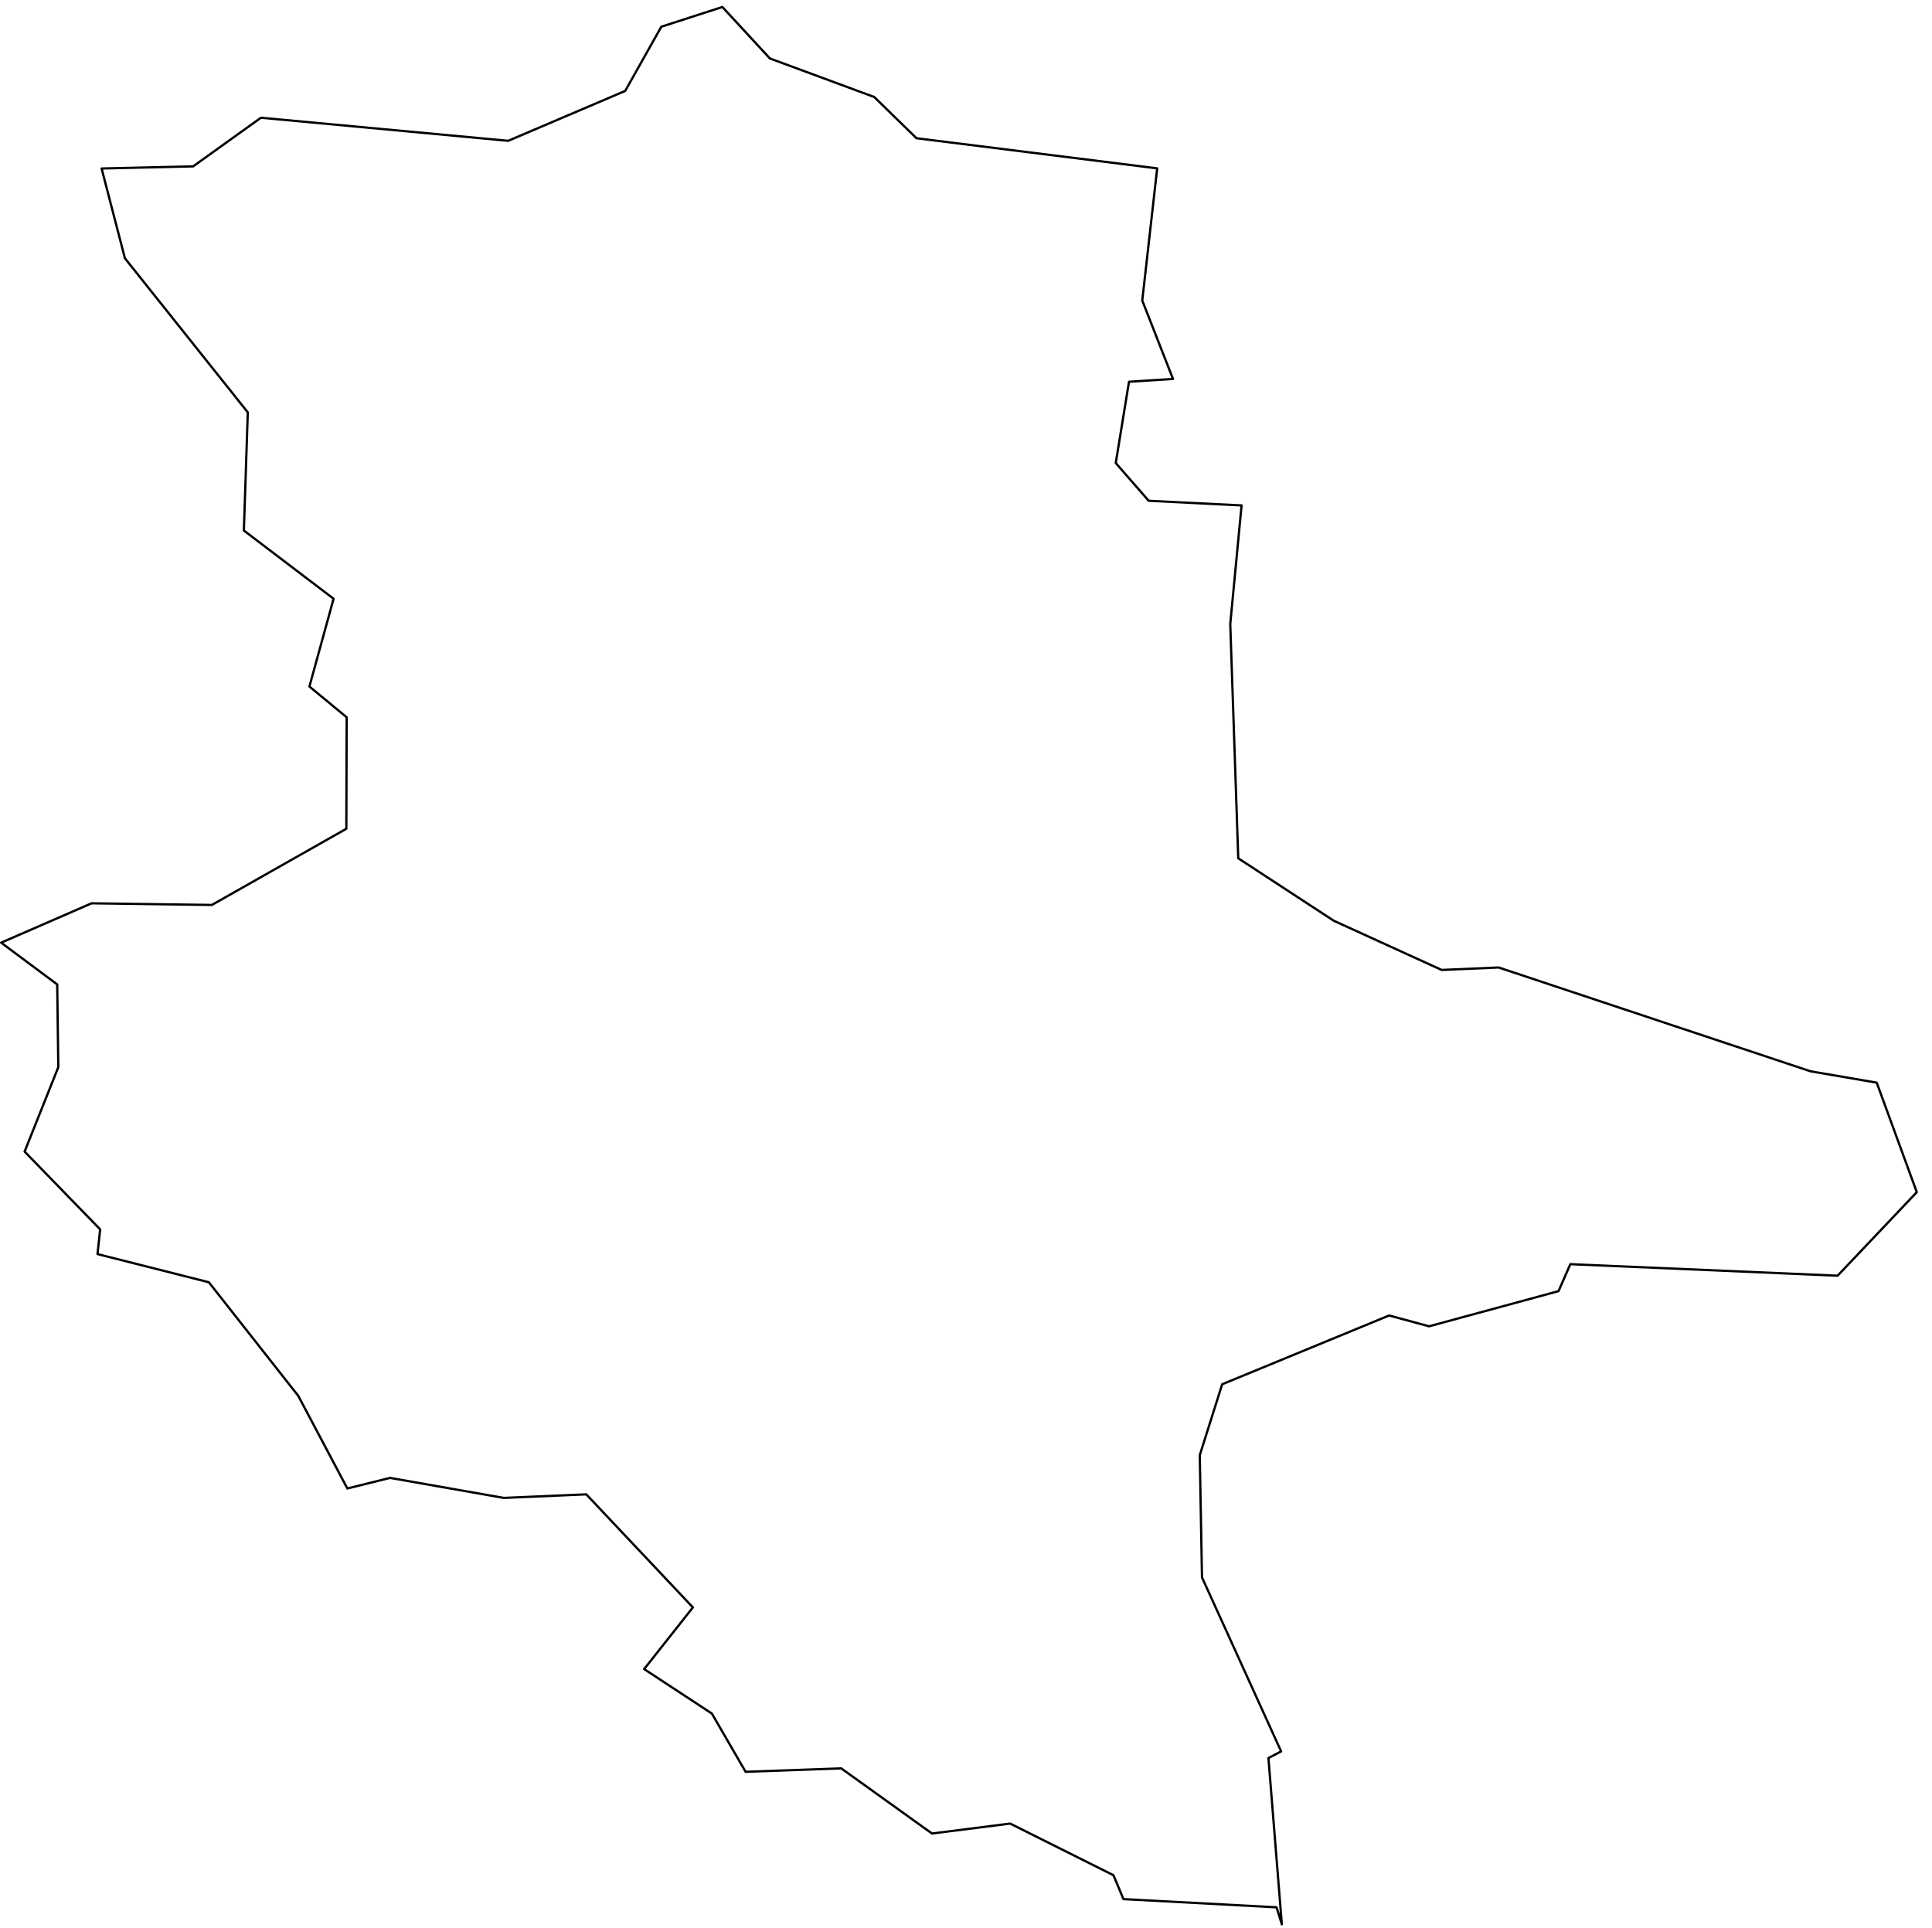
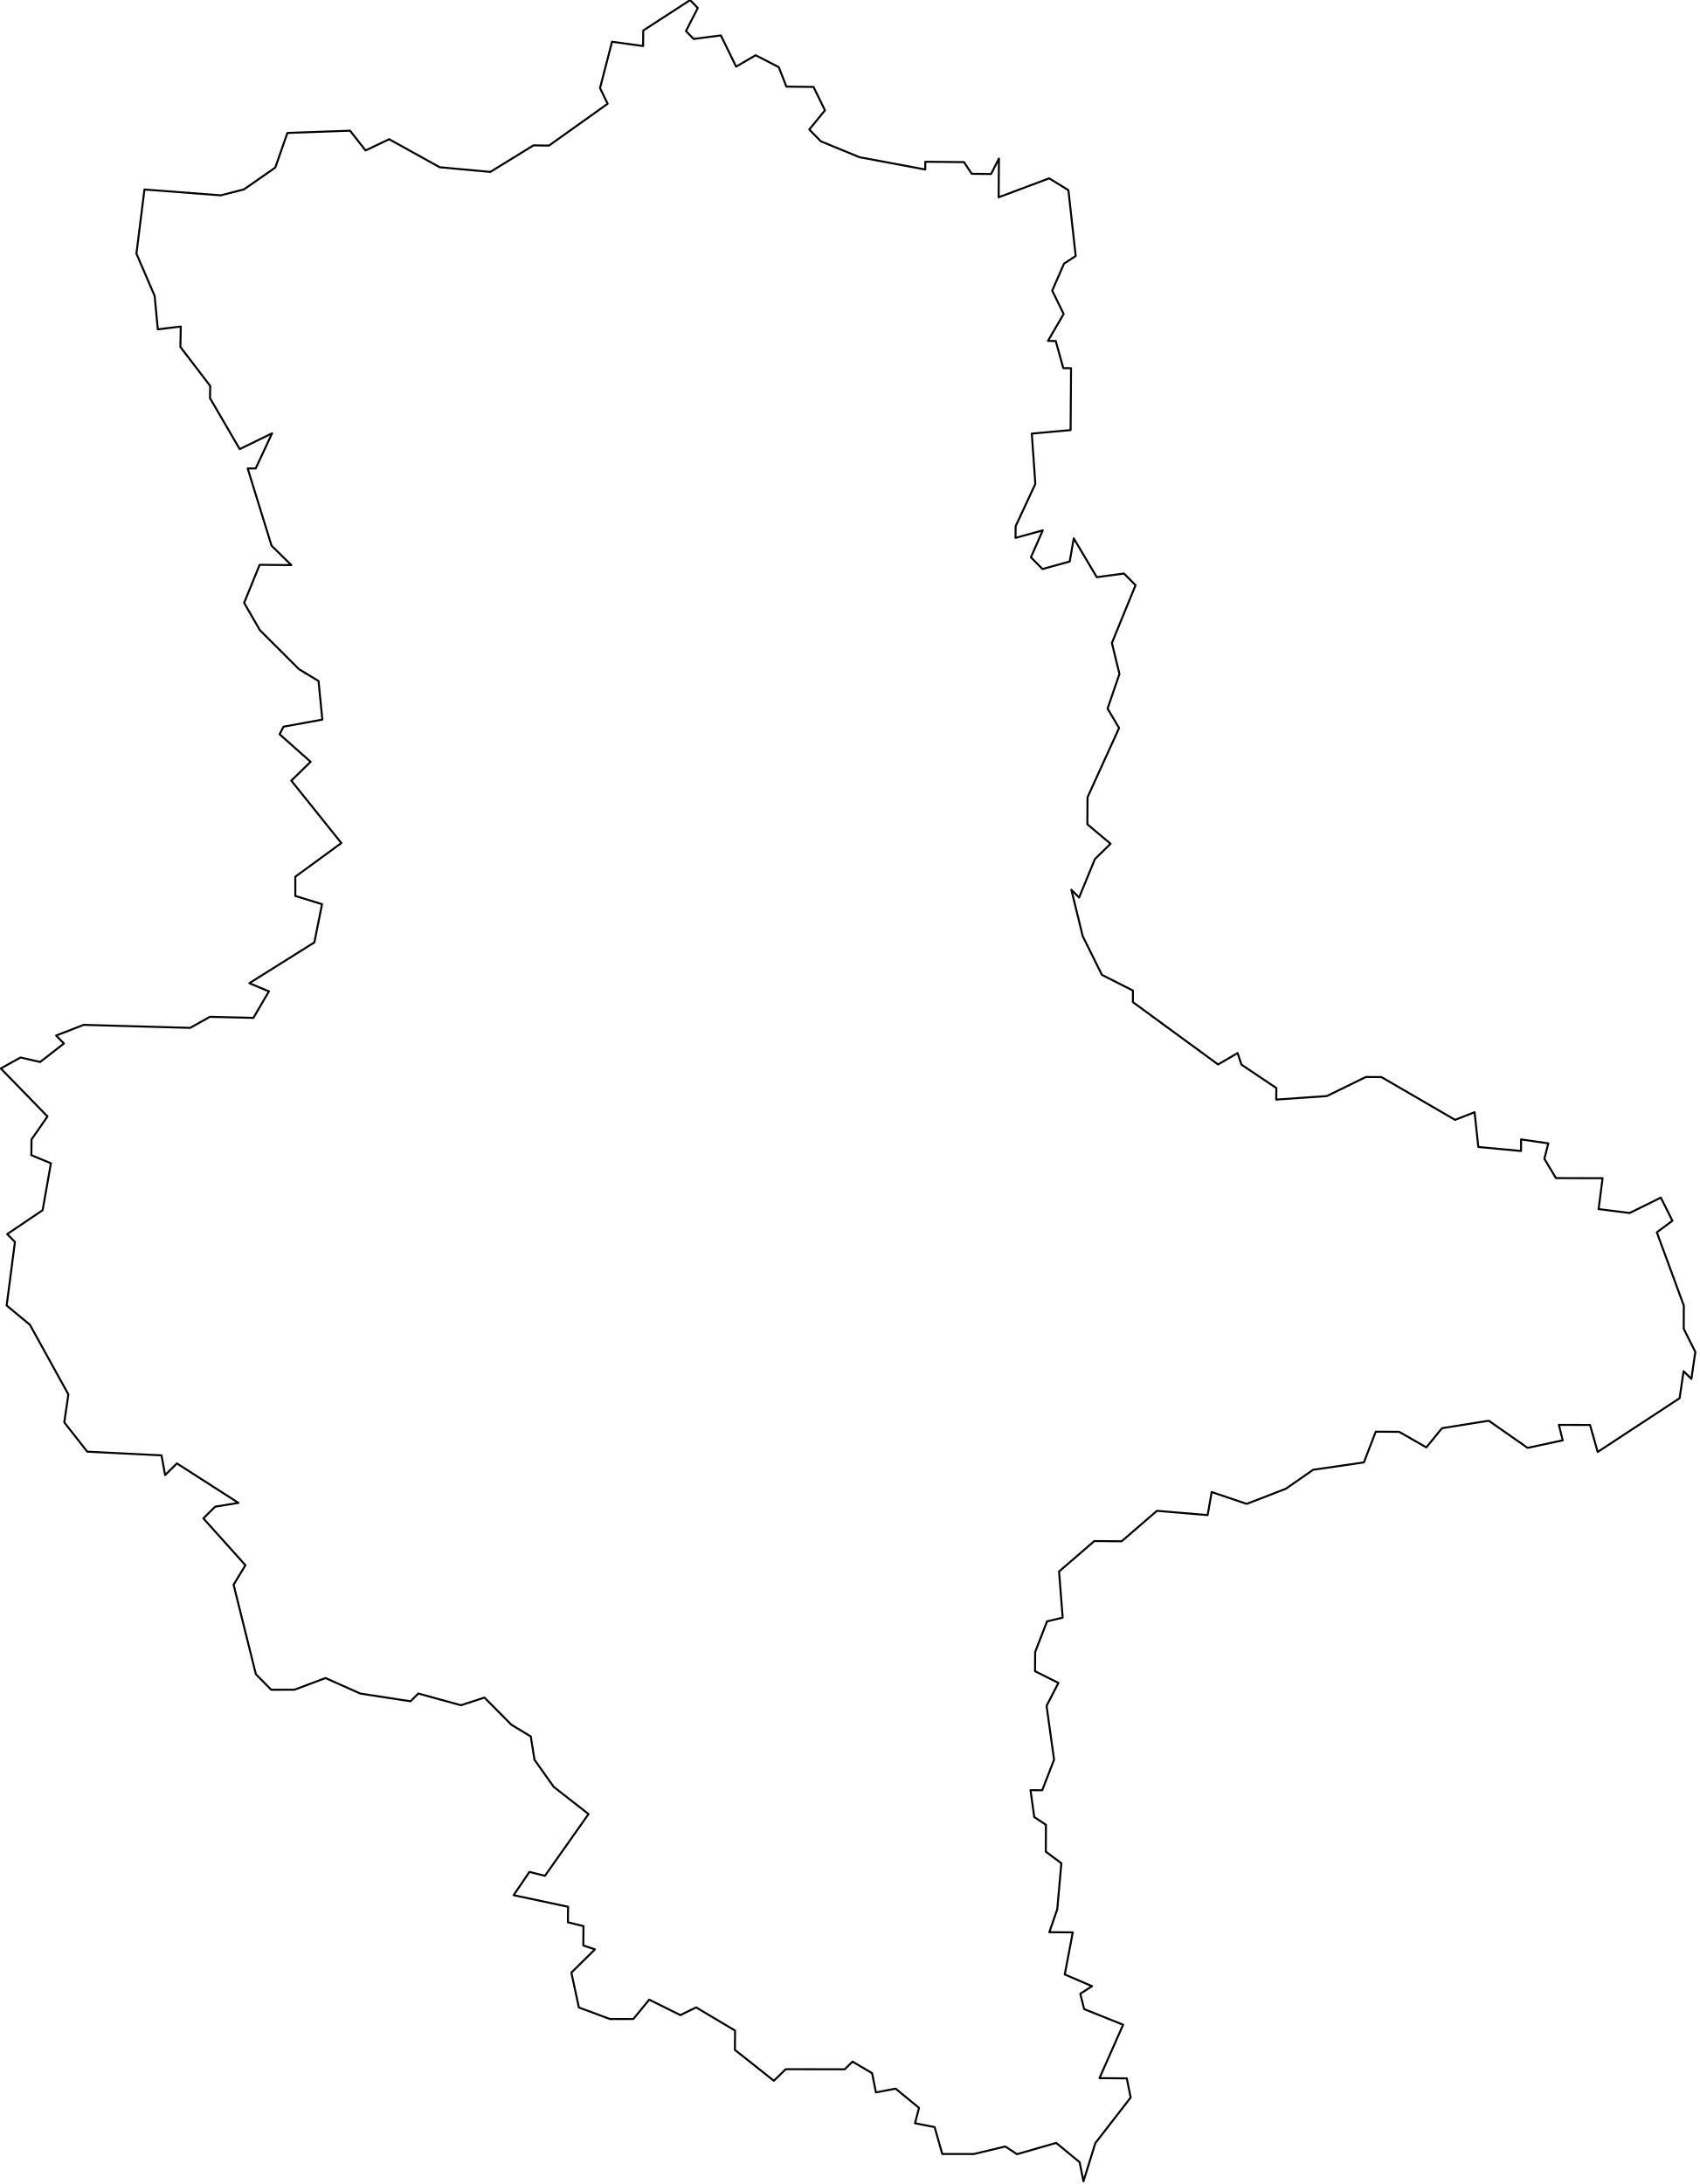
- <svg xmlns="http://www.w3.org/2000/svg" enable_background="new 0 0 850 848" height="848px" pretty_print="False" style="stroke-linejoin: round; stroke:#000; fill: none;" version="1.1" viewBox="0 0 850 848" width="850px">
+ <svg xmlns="http://www.w3.org/2000/svg" enable_background="new 0 0 850 1092" height="1092px" pretty_print="False" style="stroke-linejoin: round; stroke:#000; fill: none;" version="1.1" viewBox="0 0 850 1092" width="850px">
  <defs>
    <style type="text/css">path { fill-rule: evenodd; }</style>
  </defs>
  <g class="" id="roads">
-     <path d="M563.949,846.675L558.061,773.513L563.645,770.607L528.83,694.04L527.844,640.291L537.709,609.063L611.166,578.798L628.729,583.564L685.691,568.088L690.882,556.22L808.474,561.293L843.311,524.532L825.678,476.359L796.557,471.358L659.337,425.681L634.29,426.772L586.82,405.129L544.781,377.641L541.261,274.563L546.24,222.38L505.373,220.336L490.884,203.731L496.712,167.973L516.072,166.736L502.545,132.22L509.116,74.08L403.203,60.815L384.617,42.675L338.725,25.723L317.824,3.076L290.952,11.763L275.065,40.004L223.595,61.953L114.8,51.801L84.962,73.206L44.701,74.137L54.958,113.641L109.02,181.442L107.292,233.429L146.761,263.439L136.132,302.064L152.521,315.603L152.374,364.642L93.21,398.169L40.291,397.446L0.501,414.764L25.167,433.134L25.655,469.529L10.829,506.692L44.067,540.915L42.89,551.783L91.874,564.174L131.239,614.184L152.817,654.92L171.587,650.259L221.677,659.063L257.938,657.5L304.84,707.24L283.398,734.383L313.195,753.945L328.035,779.577L370.109,778.07L410.044,806.728L444.422,802.354L489.876,825.08L494.268,835.587L561.627,839.197L563.949,846.675Z " />
+     <path d="M541.736,1090.66L547.669,1071.584L565.33,1048.766L563.414,1039.181L549.748,1039.071L561.567,1012.367L542.078,1004.551L540.16,996.873L546.034,993.091L532.391,987.234L536.39,966.191L524.675,966.095L528.635,954.628L530.692,931.641L522.916,925.826L522.979,912.406L517.142,908.522L515.257,895.079L521.113,895.131L527.046,879.835L523.291,852.935L529.21,841.465L517.531,835.604L517.589,825.999L523.535,810.684L531.348,808.826L529.536,785.748L547.183,770.528L560.835,770.644L578.484,755.412L603.825,757.552L605.842,746.025L623.359,751.94L642.9,744.398L656.601,734.878L681.96,731.205L687.885,715.84L699.576,715.91L713.175,723.692L721.016,714.106L744.405,710.367L763.823,723.94L781.36,720.152L779.447,712.435L795.023,712.487L798.861,725.984L839.826,699.09L841.811,685.595L845.693,689.457L847.68,675.962L841.881,664.388L841.92,652.819L828.428,616.163L836.217,610.387L830.423,598.805L814.856,606.496L799.313,604.539L801.31,589.113L777.986,589.047L772.192,579.391L774.165,571.682L760.566,569.709L760.543,575.492L739.165,573.485L737.297,556.116L727.56,559.932L690.715,538.537L682.939,538.497L663.441,548.031L638.139,549.793L638.173,544.009L620.733,532.32L618.817,526.525L609.056,532.236L566.443,501.061L566.478,495.279L550.965,487.437L541.365,468.07L535.689,444.877L539.553,448.768L547.462,429.535L555.289,421.876L543.688,412.14L543.779,398.629L559.555,364.002L553.793,354.304L559.732,336.969L555.95,321.49L567.783,292.6L561.999,286.763L548.398,288.591L536.887,269.178L534.865,280.758L521.251,284.508L515.468,278.665L521.388,265.182L507.775,268.936L507.817,263.143L517.672,241.961L515.913,216.812L535.316,215.04L535.53,184.096L531.655,184.064L527.872,170.495L523.996,170.461L531.842,156.985L526.115,145.325L532.017,131.827L537.853,127.998L534.209,95.061L524.572,89.168L499.326,98.648L499.474,79.278L495.543,86.995L485.861,86.898L482.03,81.06L462.663,80.874L462.633,84.748L429.742,78.602L410.422,70.646L404.655,64.766L412.49,55.164L406.77,43.468L393.199,43.313L389.401,33.574L377.816,27.621L368.068,33.319L360.437,17.709L346.834,19.473L342.984,15.545L348.903,3.981L345.054,0.05L321.625,15.264L321.559,23.02L306.028,20.868L300.009,44.065L303.832,51.874L274.491,72.799L266.711,72.688L245.19,85.954L219.869,83.623L194.587,69.611L182.784,75.223L175.022,65.347L143.695,66.474L137.642,83.794L121.997,94.688L110.376,97.671L72.229,94.751L68.215,126.801L77.327,147.98L78.907,164.663L90.392,163.269L90.194,173.483L105.114,192.984L104.999,199.055L119.858,224.563L136.043,216.651L127.847,234.237L123.843,234.224L135.773,272.836L145.675,282.559L129.829,282.401L122.07,301.43L129.931,315.069L149.52,334.625L159.272,340.515L161.167,359.805L141.745,363.349L139.82,367.145L155.307,380.896L145.658,390.321L170.672,421.526L147.657,438.363L147.664,447.963L161.013,452.089L157.187,471.202L124.675,491.597L134.471,495.678L126.702,508.937L104.959,508.411L95.073,513.937L41.858,512.425L28.055,517.777L31.963,521.747L20.087,530.993L10.268,528.747L0.389,534.228L23.753,558.228L15.75,569.743L15.676,577.593L25.464,581.642L21.31,605.111L3.597,617.058L7.471,620.958L3.331,652.752L14.953,662.378L34.191,697.218L32.132,711.183L43.623,725.828L80.753,727.679L82.562,737.534L88.46,731.703L119.214,751.437L107.568,753.347L101.684,759.184L122.715,782.617L116.792,792.352L127.936,837.1L135.602,844.874L147.221,844.862L162.771,839.02L180.124,846.777L205.269,850.643L209.183,846.762L230.503,852.614L242.233,848.788L255.724,862.397L265.407,868.242L267.239,879.851L276.848,893.423L294.274,907.028L272.488,937.899L264.714,935.958L256.821,947.591L284.038,953.39L283.964,961.133L291.752,963.073L291.657,972.745L297.494,974.681L285.687,986.307L289.438,1003.738L304.986,1009.515L316.697,1009.496L324.609,999.823L340.19,1007.554L348.063,1003.7L367.549,1015.296L367.452,1024.938L386.925,1040.378L392.871,1034.599L422.33,1034.647L426.292,1030.814L436.069,1036.602L437.954,1046.214L447.801,1044.312L459.522,1053.94L457.496,1061.616L467.322,1063.55L471.149,1076.994L486.896,1077.016L502.632,1073.237L508.496,1077.093L528.112,1071.452L539.814,1081.095L541.736,1090.66Z " />
  </g>
</svg>
